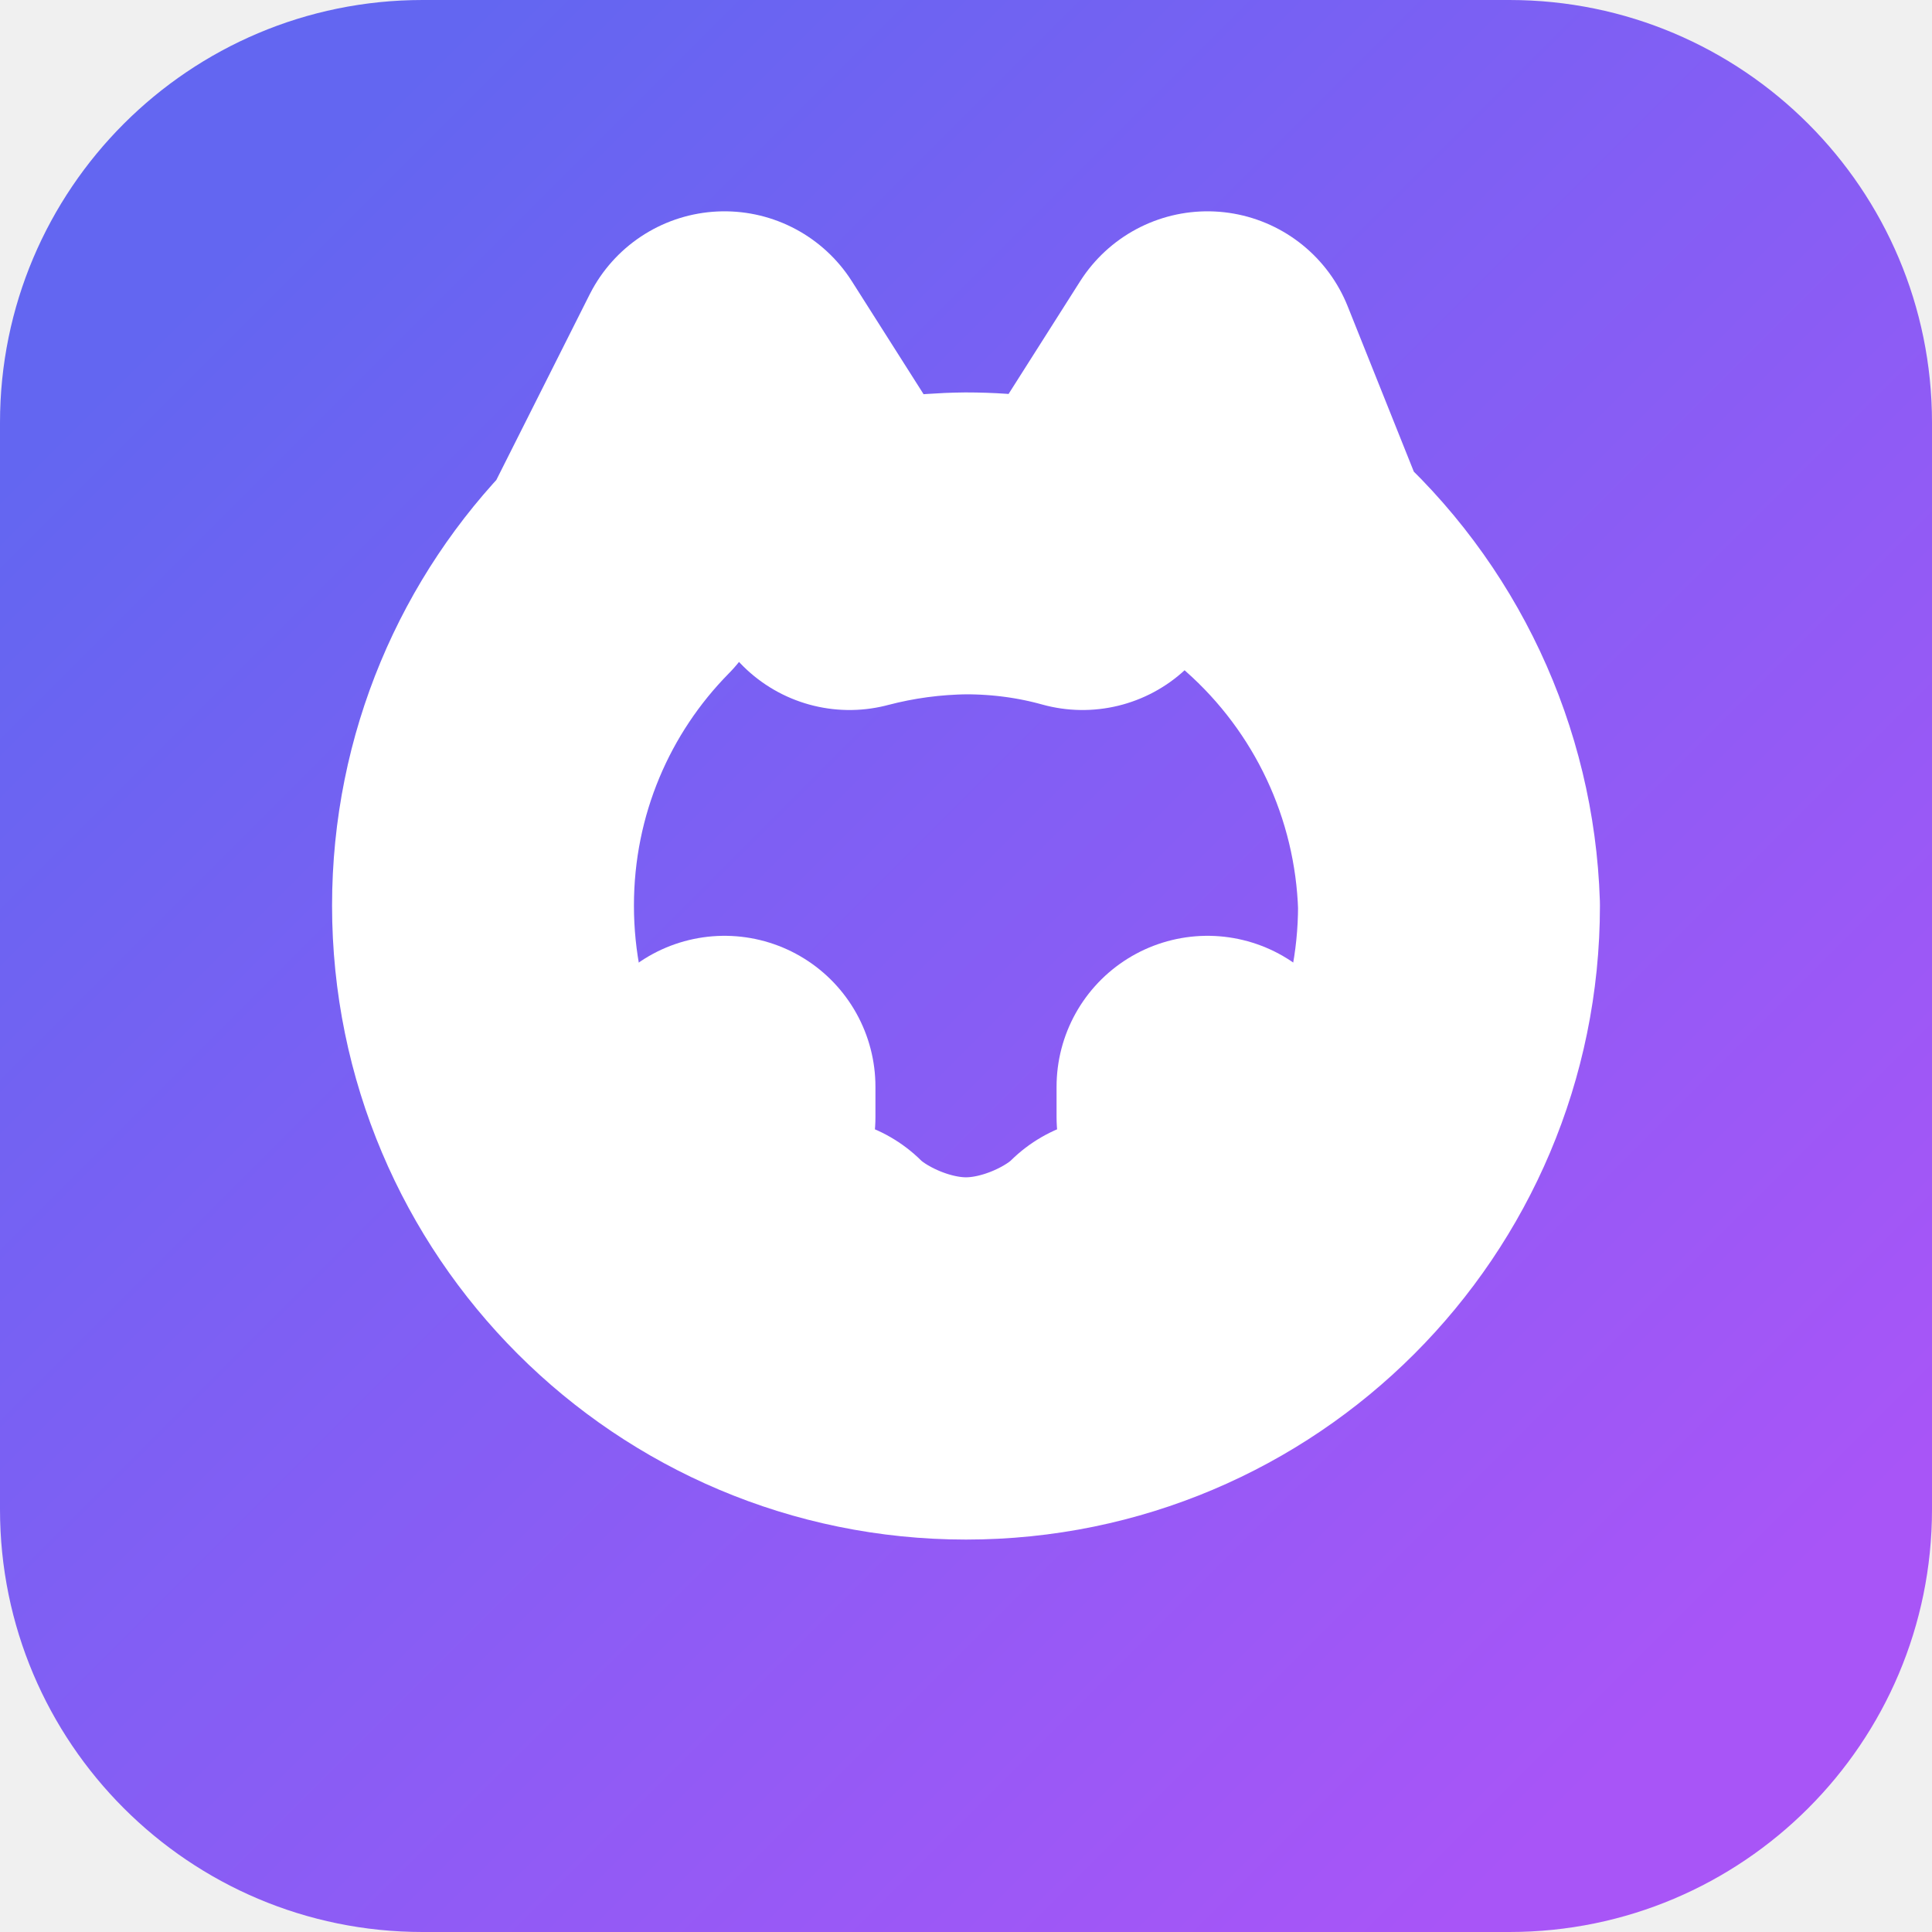
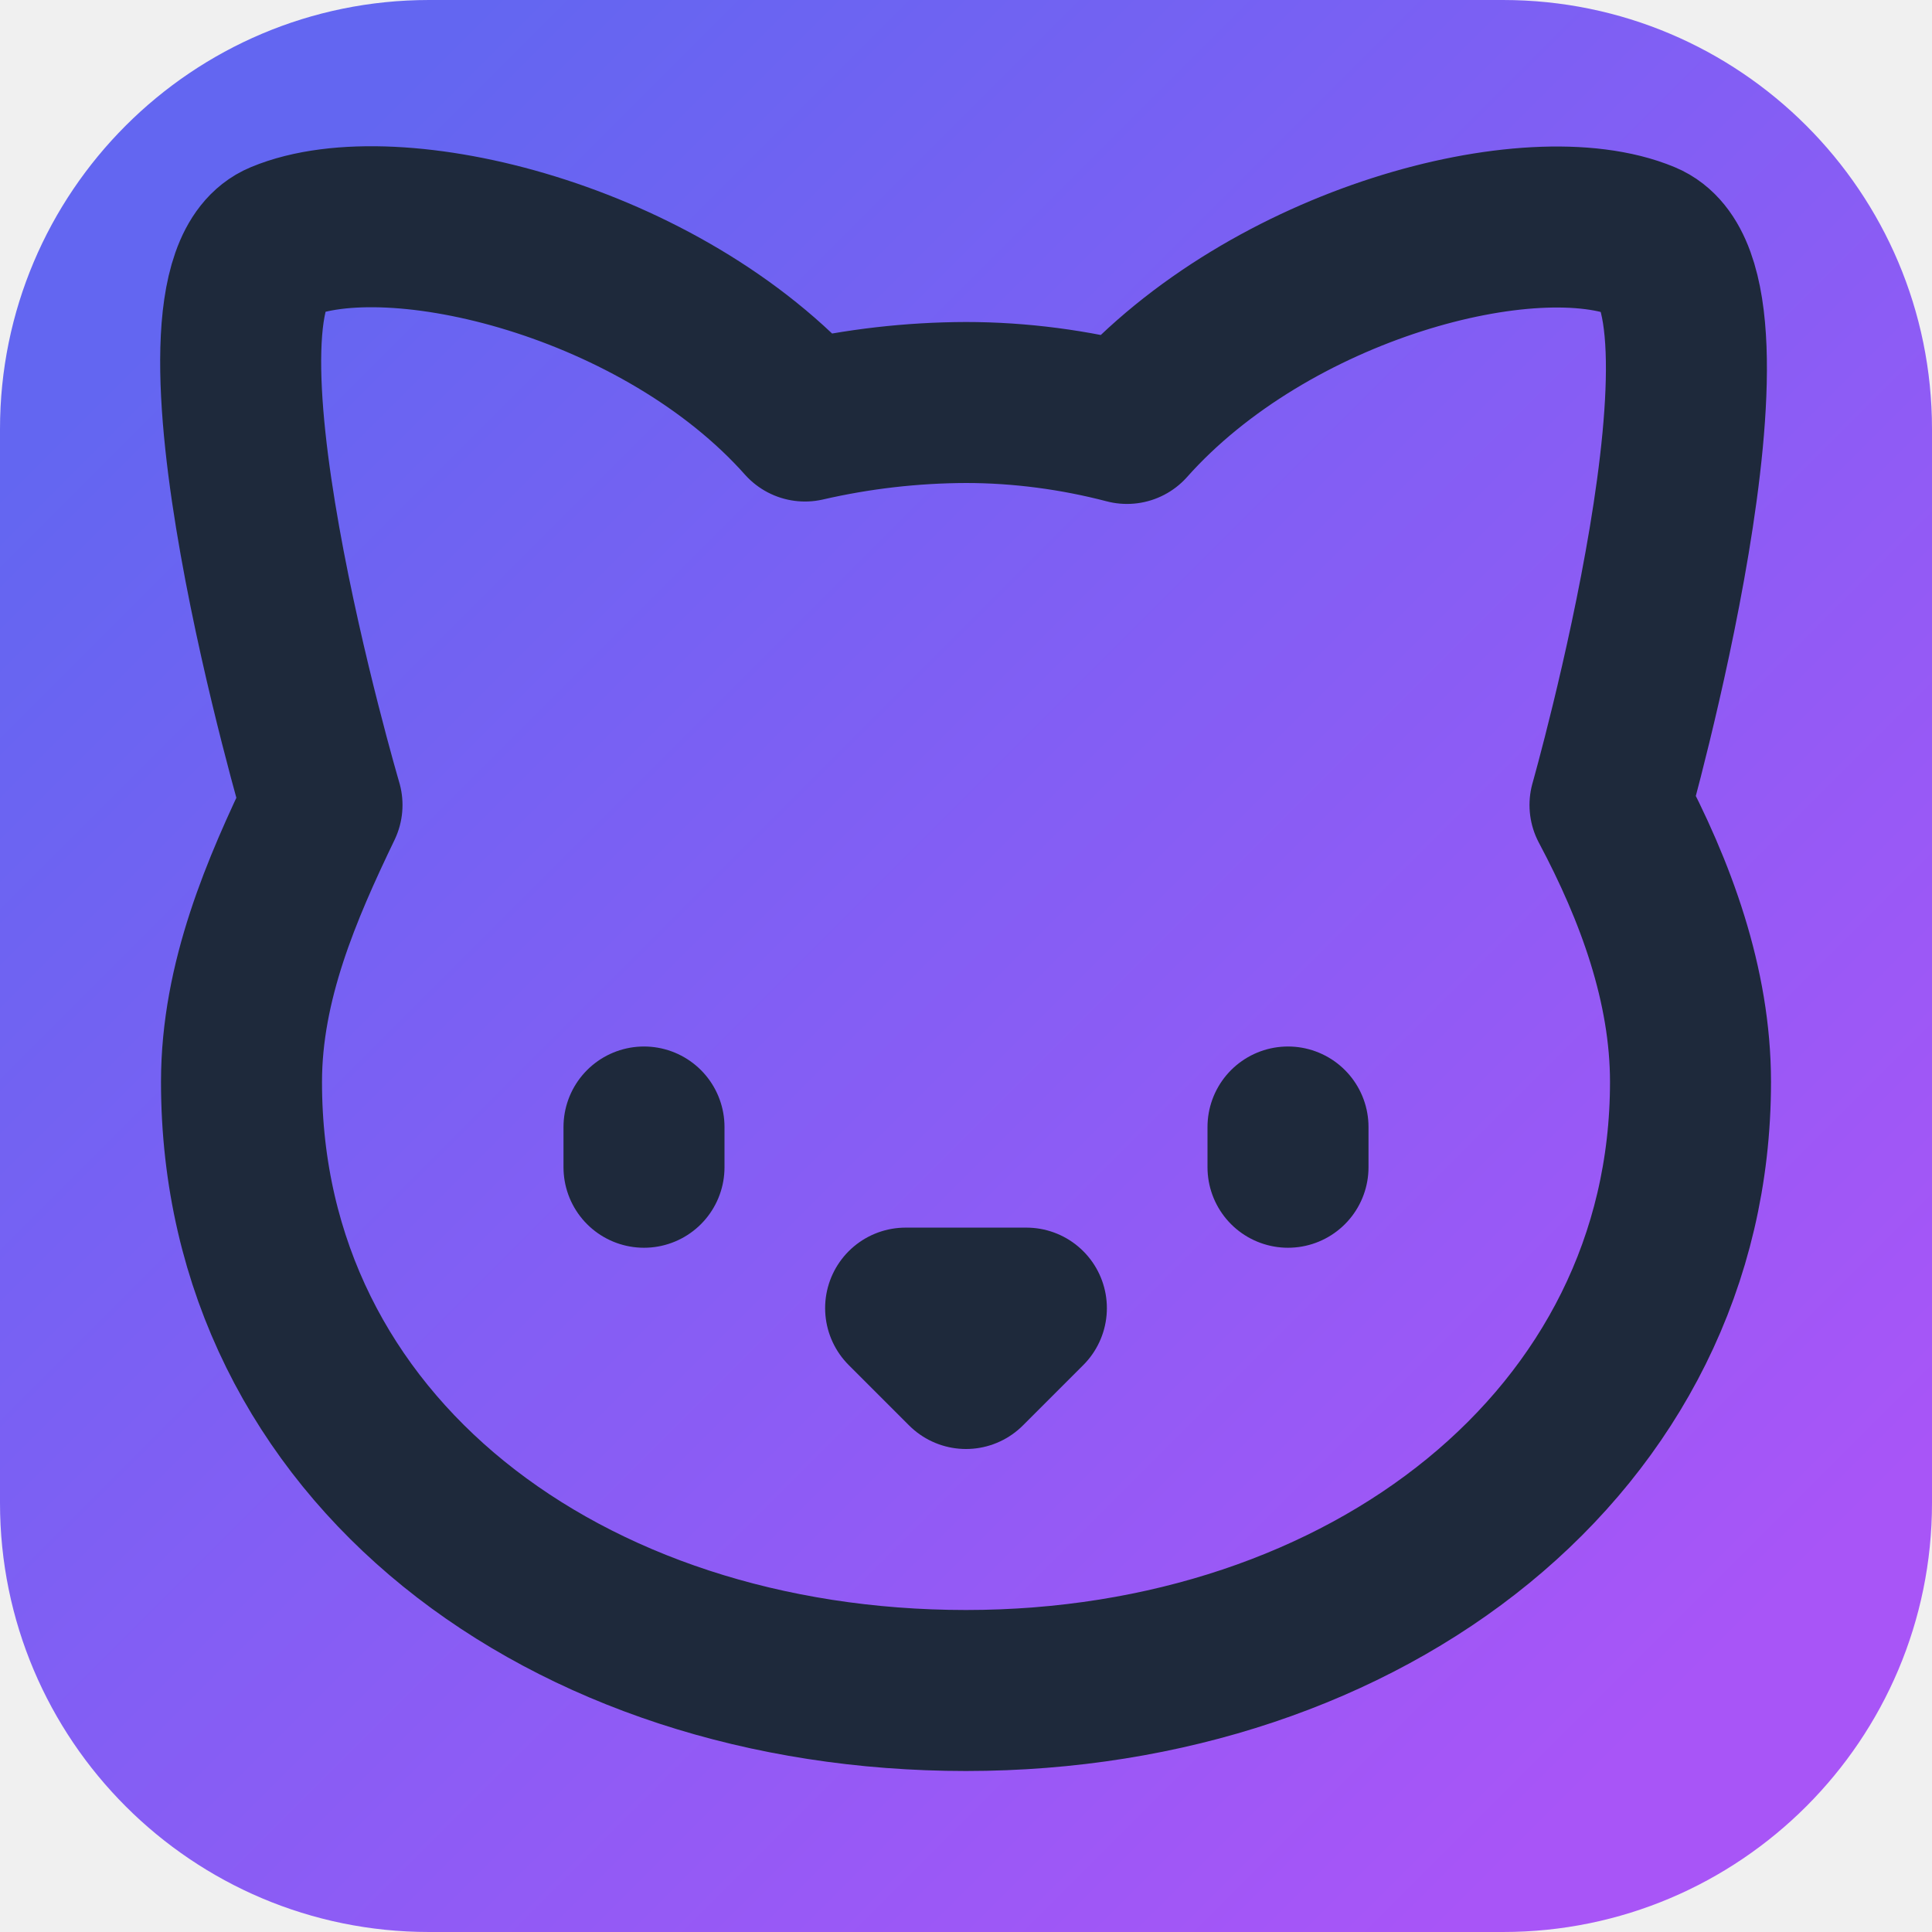
- <svg xmlns="http://www.w3.org/2000/svg" viewBox="0 0 64 64" fill="none" stroke="#fff" stroke-linecap="round" stroke-linejoin="round" stroke-width="5">
+ <svg xmlns="http://www.w3.org/2000/svg" viewBox="0 0 24 24" fill="none" stroke="#1e293b" stroke-linecap="round" stroke-linejoin="round" stroke-width="2">
  <defs>
-     <linearGradient id="brand" x1="8" y1="8" x2="56" y2="56" gradientUnits="userSpaceOnUse">
+     <linearGradient id="brand" x1="3" y1="3" x2="21" y2="21" gradientUnits="userSpaceOnUse">
      <stop stop-color="#6366f1" />
      <stop offset="1" stop-color="#a855f7" />
    </linearGradient>
  </defs>
-   <rect width="64" height="64" rx="14" fill="url(#brand)" stroke="none" />
-   <g transform="translate(8 8) scale(2)">
-     <path d="M12 5c.67 0 1.32.09 1.93.26L16 2l1.3 3.25A8.02 8.02 0 0 1 20 11c0 4.42-3.58 8-8 8s-8-3.58-8-8c0-2.18.87-4.16 2.29-5.6L8 2l2.07 3.26A7.9 7.9 0 0 1 12 5Z" />
-     <path d="M8 14v.5M16 14v.5M9.5 17c.5.5 1.5 1 2.5 1s2-.5 2.5-1" />
-   </g>
+   <rect width="24" height="24" rx="5.33" fill="url(#brand)" stroke="none" />
+   <path d="M12 5c.67 0 1.35.09 2 .26 1.78-2 5.03-2.84 6.42-2.26 1.4.58-.42 7-.42 7 .57 1.07 1 2.24 1 3.44C21 17.9 16.97 21 12 21s-9-3-9-7.56c0-1.25.5-2.4 1-3.44 0 0-1.89-6.42-.5-7 1.39-.58 4.72.23 6.5 2.23A9.04 9.04 0 0 1 12 5Z" />
+   <path d="M8 14v.5M16 14v.5M11.25 16.25h1.5L12 17l-.75-.75Z" />
</svg>
